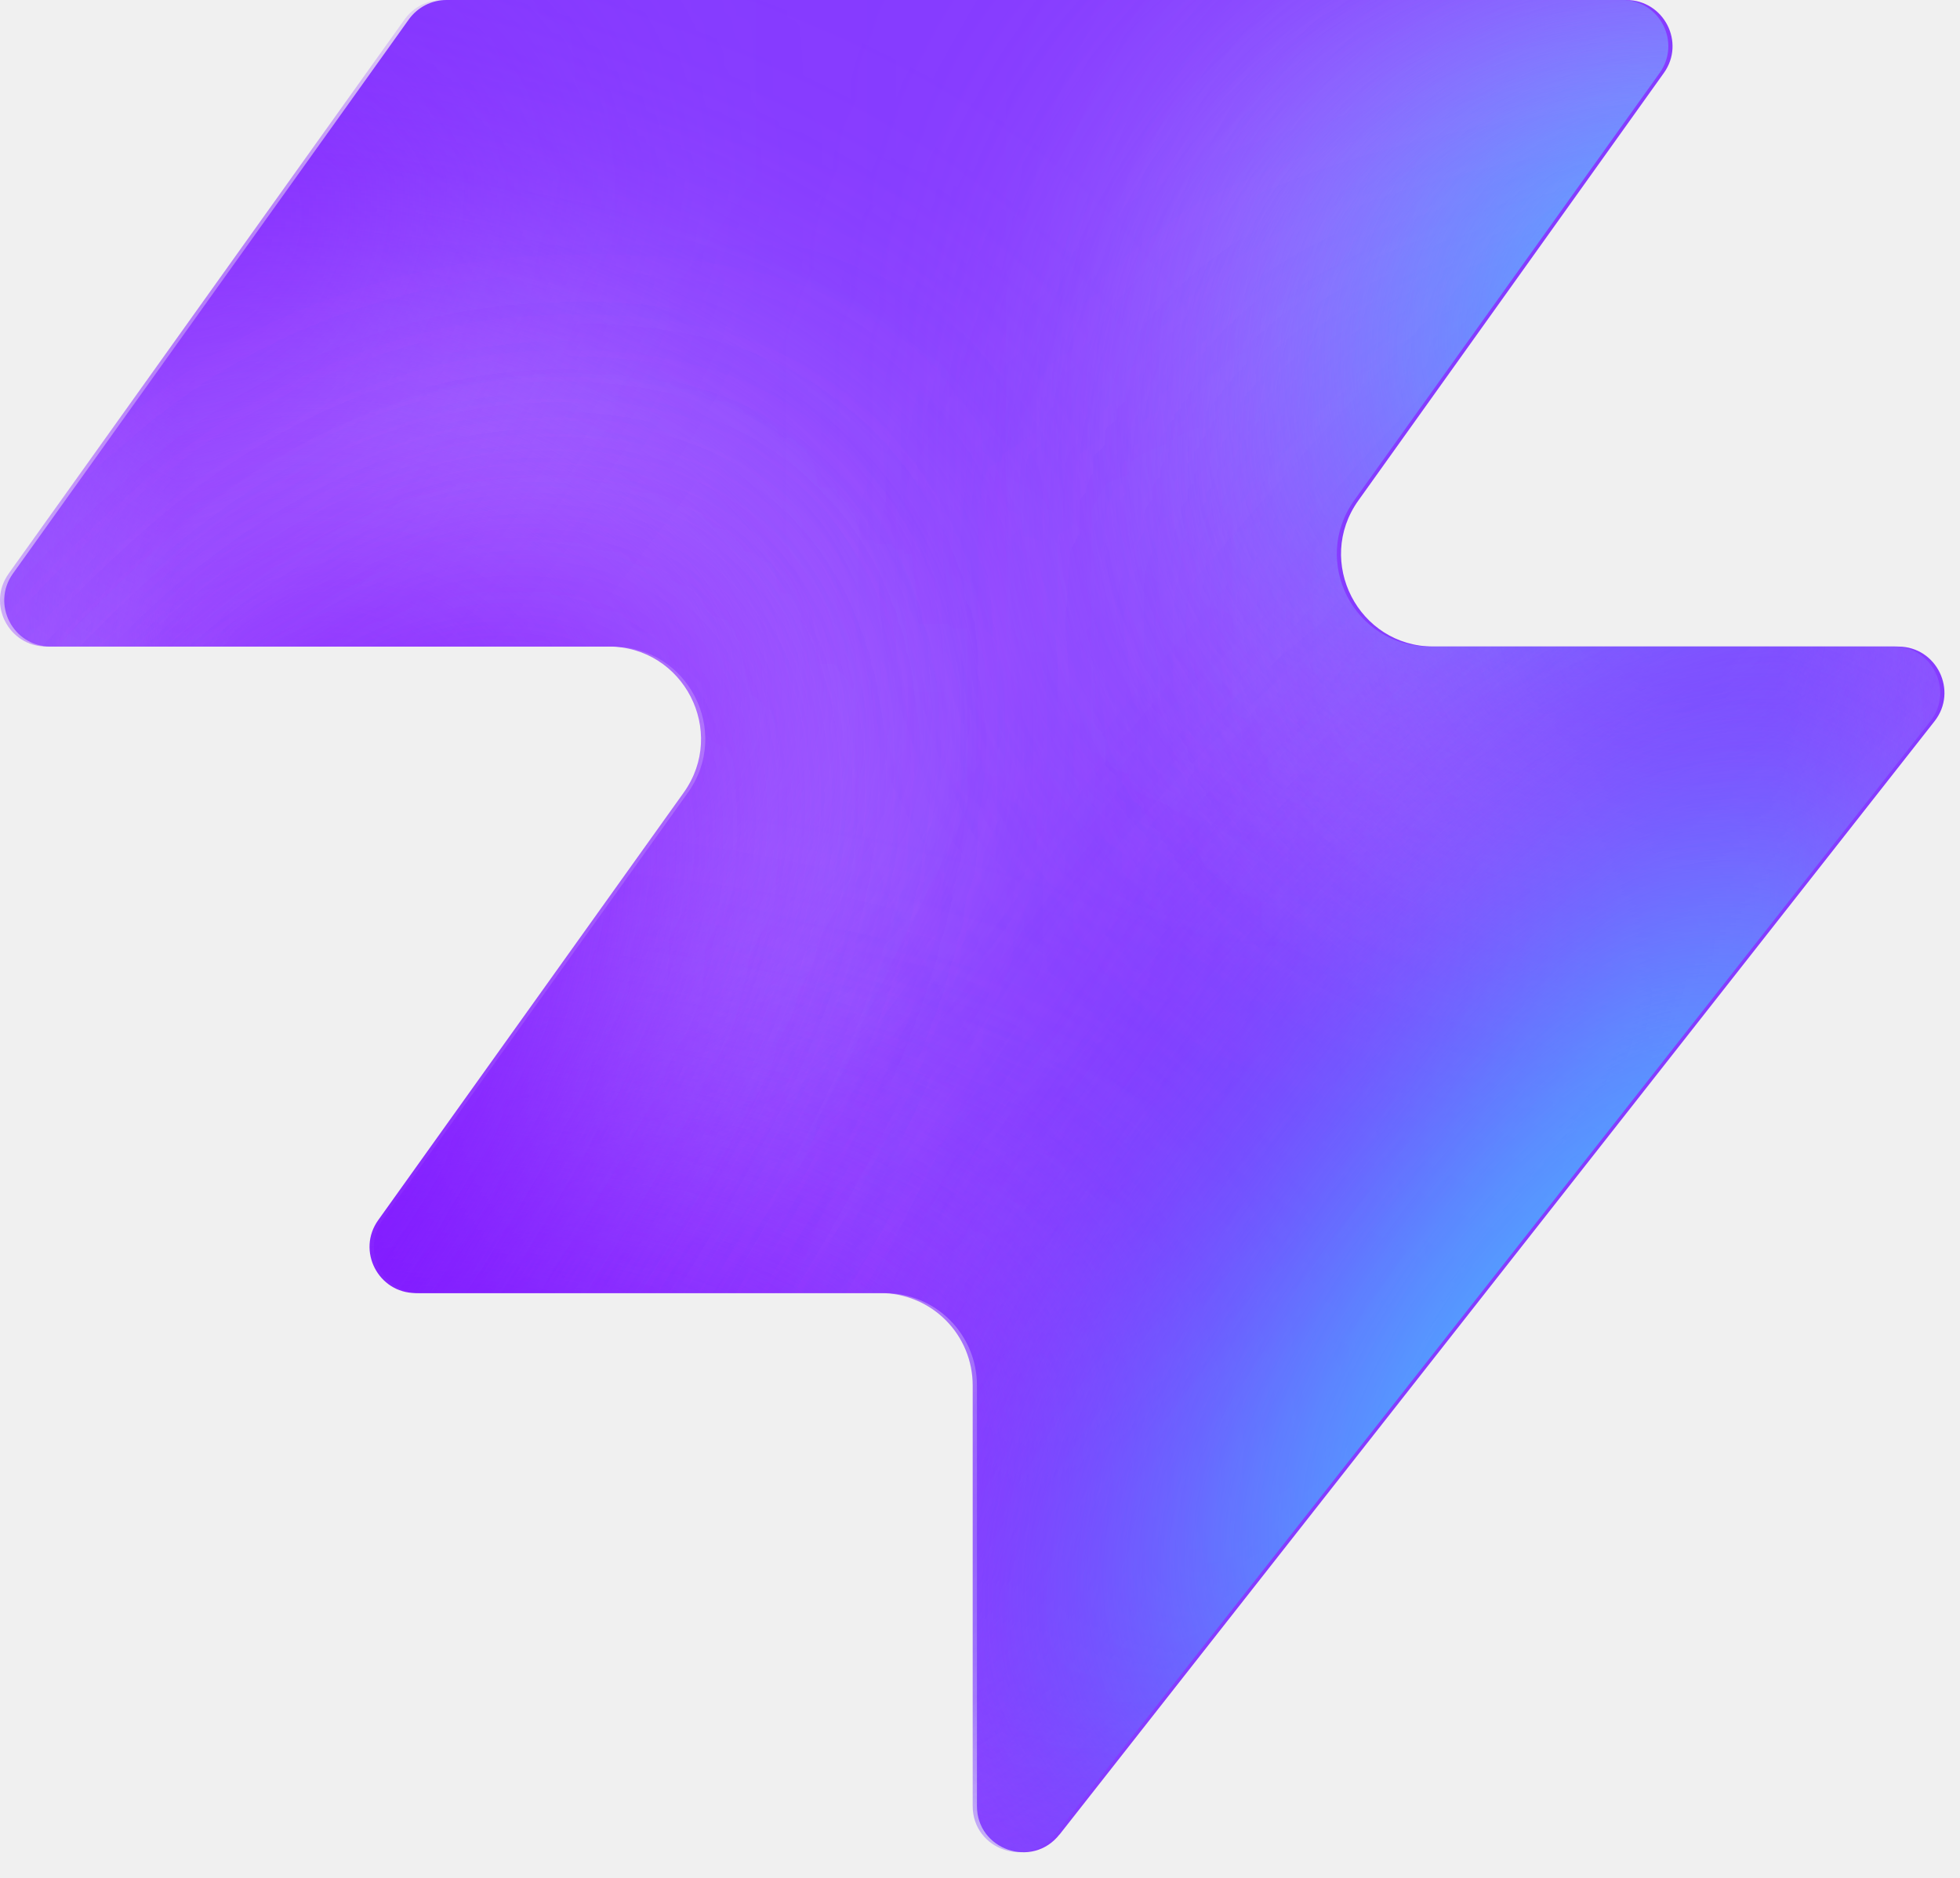
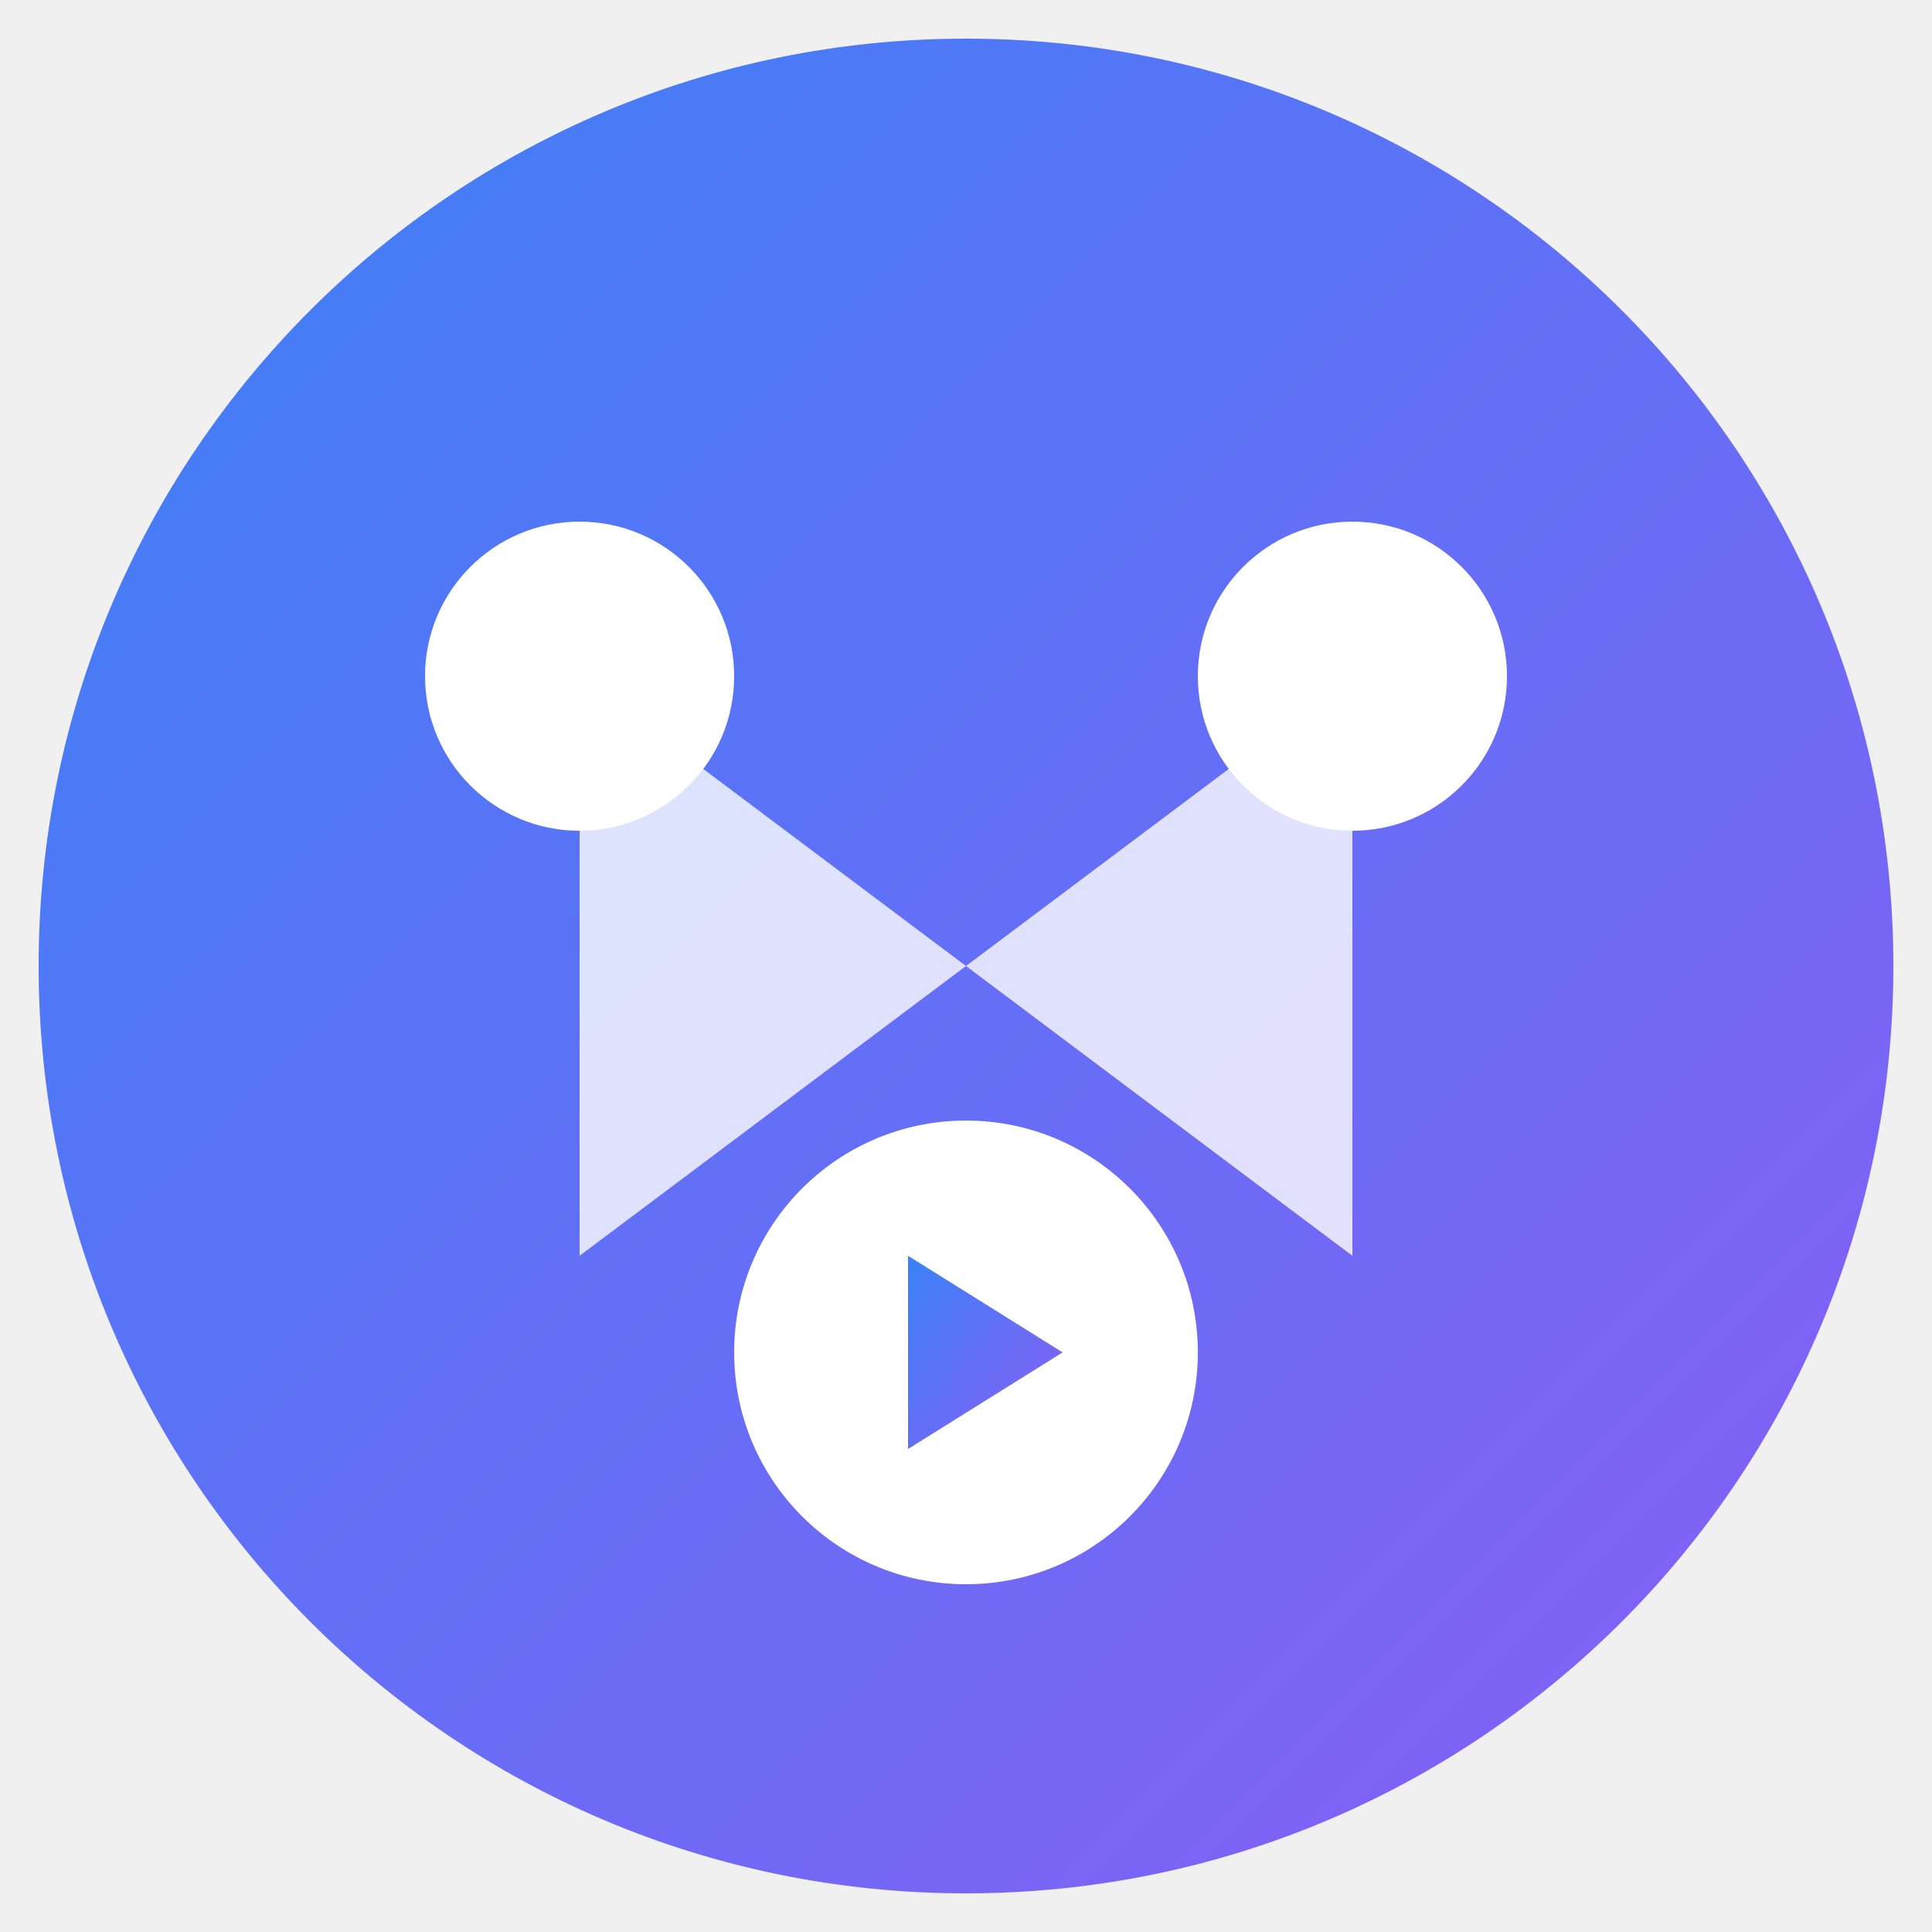
- <svg xmlns="http://www.w3.org/2000/svg" width="48" height="46" fill="none" viewBox="0 0 48 46">
-   <path fill="#863bff" d="M25.946 44.938c-.664.845-2.021.375-2.021-.698V33.937a2.26 2.26 0 0 0-2.262-2.262H10.287c-.92 0-1.456-1.04-.92-1.788l7.48-10.471c1.07-1.497 0-3.578-1.842-3.578H1.237c-.92 0-1.456-1.04-.92-1.788L10.013.474c.214-.297.556-.474.92-.474h28.894c.92 0 1.456 1.04.92 1.788l-7.48 10.471c-1.07 1.498 0 3.579 1.842 3.579h11.377c.943 0 1.473 1.088.89 1.83L25.947 44.94z" style="fill:#863bff;fill:color(display-p3 .525 .23 1);fill-opacity:1" />
-   <mask id="a" width="48" height="46" x="0" y="0" maskUnits="userSpaceOnUse" style="mask-type:alpha">
-     <path fill="#000" d="M25.842 44.938c-.664.844-2.021.375-2.021-.698V33.937a2.26 2.26 0 0 0-2.262-2.262H10.183c-.92 0-1.456-1.04-.92-1.788l7.48-10.471c1.07-1.498 0-3.579-1.842-3.579H1.133c-.92 0-1.456-1.04-.92-1.787L9.91.473c.214-.297.556-.474.92-.474h28.894c.92 0 1.456 1.04.92 1.788l-7.48 10.471c-1.07 1.498 0 3.578 1.842 3.578h11.377c.943 0 1.473 1.088.89 1.832L25.843 44.94z" style="fill:#000;fill-opacity:1" />
-   </mask>
-   <g mask="url(#a)">
-     <g filter="url(#b)">
-       <ellipse cx="5.508" cy="14.704" fill="#ede6ff" rx="5.508" ry="14.704" style="fill:#ede6ff;fill:color(display-p3 .927 .903 1);fill-opacity:1" transform="matrix(.00324 1 1 -.00324 -4.47 31.516)" />
-     </g>
-     <g filter="url(#c)">
-       <ellipse cx="10.399" cy="29.851" fill="#ede6ff" rx="10.399" ry="29.851" style="fill:#ede6ff;fill:color(display-p3 .927 .903 1);fill-opacity:1" transform="matrix(.00324 1 1 -.00324 -39.328 7.883)" />
-     </g>
-     <g filter="url(#d)">
-       <ellipse cx="5.508" cy="30.487" fill="#7e14ff" rx="5.508" ry="30.487" style="fill:#7e14ff;fill:color(display-p3 .492 .077 1);fill-opacity:1" transform="rotate(89.814 -25.913 -14.639)scale(1 -1)" />
-     </g>
-     <g filter="url(#e)">
-       <ellipse cx="5.508" cy="30.599" fill="#7e14ff" rx="5.508" ry="30.599" style="fill:#7e14ff;fill:color(display-p3 .492 .077 1);fill-opacity:1" transform="rotate(89.814 -32.644 -3.334)scale(1 -1)" />
-     </g>
-     <g filter="url(#f)">
-       <ellipse cx="5.508" cy="30.599" fill="#7e14ff" rx="5.508" ry="30.599" style="fill:#7e14ff;fill:color(display-p3 .492 .077 1);fill-opacity:1" transform="matrix(.00324 1 1 -.00324 -34.34 30.47)" />
-     </g>
-     <g filter="url(#g)">
-       <ellipse cx="14.072" cy="22.078" fill="#ede6ff" rx="14.072" ry="22.078" style="fill:#ede6ff;fill:color(display-p3 .927 .903 1);fill-opacity:1" transform="rotate(93.35 24.506 48.493)scale(-1 1)" />
-     </g>
-     <g filter="url(#h)">
-       <ellipse cx="3.47" cy="21.501" fill="#7e14ff" rx="3.47" ry="21.501" style="fill:#7e14ff;fill:color(display-p3 .492 .077 1);fill-opacity:1" transform="rotate(89.009 28.708 47.59)scale(-1 1)" />
-     </g>
-     <g filter="url(#i)">
-       <ellipse cx="3.47" cy="21.501" fill="#7e14ff" rx="3.47" ry="21.501" style="fill:#7e14ff;fill:color(display-p3 .492 .077 1);fill-opacity:1" transform="rotate(89.009 28.708 47.59)scale(-1 1)" />
-     </g>
-     <g filter="url(#j)">
-       <ellipse cx=".387" cy="8.972" fill="#7e14ff" rx="4.407" ry="29.108" style="fill:#7e14ff;fill:color(display-p3 .492 .077 1);fill-opacity:1" transform="rotate(39.51 .387 8.972)" />
-     </g>
-     <g filter="url(#k)">
-       <ellipse cx="47.523" cy="-6.092" fill="#7e14ff" rx="4.407" ry="29.108" style="fill:#7e14ff;fill:color(display-p3 .492 .077 1);fill-opacity:1" transform="rotate(37.892 47.523 -6.092)" />
-     </g>
-     <g filter="url(#l)">
-       <ellipse cx="41.412" cy="6.333" fill="#47bfff" rx="5.971" ry="9.665" style="fill:#47bfff;fill:color(display-p3 .28 .748 1);fill-opacity:1" transform="rotate(37.892 41.412 6.333)" />
-     </g>
-     <g filter="url(#m)">
-       <ellipse cx="-1.879" cy="38.332" fill="#7e14ff" rx="4.407" ry="29.108" style="fill:#7e14ff;fill:color(display-p3 .492 .077 1);fill-opacity:1" transform="rotate(37.892 -1.88 38.332)" />
-     </g>
-     <g filter="url(#n)">
-       <ellipse cx="-1.879" cy="38.332" fill="#7e14ff" rx="4.407" ry="29.108" style="fill:#7e14ff;fill:color(display-p3 .492 .077 1);fill-opacity:1" transform="rotate(37.892 -1.88 38.332)" />
-     </g>
-     <g filter="url(#o)">
-       <ellipse cx="35.651" cy="29.907" fill="#7e14ff" rx="4.407" ry="29.108" style="fill:#7e14ff;fill:color(display-p3 .492 .077 1);fill-opacity:1" transform="rotate(37.892 35.651 29.907)" />
-     </g>
-     <g filter="url(#p)">
-       <ellipse cx="38.418" cy="32.4" fill="#47bfff" rx="5.971" ry="15.297" style="fill:#47bfff;fill:color(display-p3 .28 .748 1);fill-opacity:1" transform="rotate(37.892 38.418 32.4)" />
-     </g>
+ <svg xmlns="http://www.w3.org/2000/svg" viewBox="0 0 100 100">
+   <defs>
+     <linearGradient id="grad" x1="0%" y1="0%" x2="100%" y2="100%">
+       <stop offset="0%" style="stop-color:#3b82f6;stop-opacity:1" />
+       <stop offset="100%" style="stop-color:#8b5cf6;stop-opacity:1" />
+     </linearGradient>
+   </defs>
+   <circle cx="50" cy="50" r="48" fill="url(#grad)" />
+   <g fill="white">
+     <circle cx="30" cy="35" r="8" />
+     <path d="M 30 35 L 50 50 L 30 65 Z" fill="white" opacity="0.8" />
+     <circle cx="70" cy="35" r="8" />
+     <path d="M 70 35 L 50 50 L 70 65 Z" fill="white" opacity="0.8" />
+     <circle cx="50" cy="70" r="12" fill="white" />
+     <path d="M 47 65 L 47 75 L 55 70 Z" fill="url(#grad)" />
  </g>
-   <defs>
-     <filter id="b" width="60.045" height="41.654" x="-19.77" y="16.149" color-interpolation-filters="sRGB" filterUnits="userSpaceOnUse">
-       <feFlood flood-opacity="0" result="BackgroundImageFix" />
-       <feBlend in="SourceGraphic" in2="BackgroundImageFix" result="shape" />
-       <feGaussianBlur result="effect1_foregroundBlur_2002_17158" stdDeviation="7.659" />
-     </filter>
-     <filter id="c" width="90.34" height="51.437" x="-54.613" y="-7.533" color-interpolation-filters="sRGB" filterUnits="userSpaceOnUse">
-       <feFlood flood-opacity="0" result="BackgroundImageFix" />
-       <feBlend in="SourceGraphic" in2="BackgroundImageFix" result="shape" />
-       <feGaussianBlur result="effect1_foregroundBlur_2002_17158" stdDeviation="7.659" />
-     </filter>
-     <filter id="d" width="79.355" height="29.4" x="-49.64" y="2.03" color-interpolation-filters="sRGB" filterUnits="userSpaceOnUse">
-       <feFlood flood-opacity="0" result="BackgroundImageFix" />
-       <feBlend in="SourceGraphic" in2="BackgroundImageFix" result="shape" />
-       <feGaussianBlur result="effect1_foregroundBlur_2002_17158" stdDeviation="4.596" />
-     </filter>
-     <filter id="e" width="79.579" height="29.4" x="-45.045" y="20.029" color-interpolation-filters="sRGB" filterUnits="userSpaceOnUse">
-       <feFlood flood-opacity="0" result="BackgroundImageFix" />
-       <feBlend in="SourceGraphic" in2="BackgroundImageFix" result="shape" />
-       <feGaussianBlur result="effect1_foregroundBlur_2002_17158" stdDeviation="4.596" />
-     </filter>
-     <filter id="f" width="79.579" height="29.4" x="-43.513" y="21.178" color-interpolation-filters="sRGB" filterUnits="userSpaceOnUse">
-       <feFlood flood-opacity="0" result="BackgroundImageFix" />
-       <feBlend in="SourceGraphic" in2="BackgroundImageFix" result="shape" />
-       <feGaussianBlur result="effect1_foregroundBlur_2002_17158" stdDeviation="4.596" />
-     </filter>
-     <filter id="g" width="74.749" height="58.852" x="15.756" y="-17.901" color-interpolation-filters="sRGB" filterUnits="userSpaceOnUse">
-       <feFlood flood-opacity="0" result="BackgroundImageFix" />
-       <feBlend in="SourceGraphic" in2="BackgroundImageFix" result="shape" />
-       <feGaussianBlur result="effect1_foregroundBlur_2002_17158" stdDeviation="7.659" />
-     </filter>
-     <filter id="h" width="61.377" height="25.362" x="23.548" y="2.284" color-interpolation-filters="sRGB" filterUnits="userSpaceOnUse">
-       <feFlood flood-opacity="0" result="BackgroundImageFix" />
-       <feBlend in="SourceGraphic" in2="BackgroundImageFix" result="shape" />
-       <feGaussianBlur result="effect1_foregroundBlur_2002_17158" stdDeviation="4.596" />
-     </filter>
-     <filter id="i" width="61.377" height="25.362" x="23.548" y="2.284" color-interpolation-filters="sRGB" filterUnits="userSpaceOnUse">
-       <feFlood flood-opacity="0" result="BackgroundImageFix" />
-       <feBlend in="SourceGraphic" in2="BackgroundImageFix" result="shape" />
-       <feGaussianBlur result="effect1_foregroundBlur_2002_17158" stdDeviation="4.596" />
-     </filter>
-     <filter id="j" width="56.045" height="63.649" x="-27.636" y="-22.853" color-interpolation-filters="sRGB" filterUnits="userSpaceOnUse">
-       <feFlood flood-opacity="0" result="BackgroundImageFix" />
-       <feBlend in="SourceGraphic" in2="BackgroundImageFix" result="shape" />
-       <feGaussianBlur result="effect1_foregroundBlur_2002_17158" stdDeviation="4.596" />
-     </filter>
-     <filter id="k" width="54.814" height="64.646" x="20.116" y="-38.415" color-interpolation-filters="sRGB" filterUnits="userSpaceOnUse">
-       <feFlood flood-opacity="0" result="BackgroundImageFix" />
-       <feBlend in="SourceGraphic" in2="BackgroundImageFix" result="shape" />
-       <feGaussianBlur result="effect1_foregroundBlur_2002_17158" stdDeviation="4.596" />
-     </filter>
-     <filter id="l" width="33.541" height="35.313" x="24.641" y="-11.323" color-interpolation-filters="sRGB" filterUnits="userSpaceOnUse">
-       <feFlood flood-opacity="0" result="BackgroundImageFix" />
-       <feBlend in="SourceGraphic" in2="BackgroundImageFix" result="shape" />
-       <feGaussianBlur result="effect1_foregroundBlur_2002_17158" stdDeviation="4.596" />
-     </filter>
-     <filter id="m" width="54.814" height="64.646" x="-29.286" y="6.009" color-interpolation-filters="sRGB" filterUnits="userSpaceOnUse">
-       <feFlood flood-opacity="0" result="BackgroundImageFix" />
-       <feBlend in="SourceGraphic" in2="BackgroundImageFix" result="shape" />
-       <feGaussianBlur result="effect1_foregroundBlur_2002_17158" stdDeviation="4.596" />
-     </filter>
-     <filter id="n" width="54.814" height="64.646" x="-29.286" y="6.009" color-interpolation-filters="sRGB" filterUnits="userSpaceOnUse">
-       <feFlood flood-opacity="0" result="BackgroundImageFix" />
-       <feBlend in="SourceGraphic" in2="BackgroundImageFix" result="shape" />
-       <feGaussianBlur result="effect1_foregroundBlur_2002_17158" stdDeviation="4.596" />
-     </filter>
-     <filter id="o" width="54.814" height="64.646" x="8.244" y="-2.416" color-interpolation-filters="sRGB" filterUnits="userSpaceOnUse">
-       <feFlood flood-opacity="0" result="BackgroundImageFix" />
-       <feBlend in="SourceGraphic" in2="BackgroundImageFix" result="shape" />
-       <feGaussianBlur result="effect1_foregroundBlur_2002_17158" stdDeviation="4.596" />
-     </filter>
-     <filter id="p" width="39.409" height="43.623" x="18.713" y="10.588" color-interpolation-filters="sRGB" filterUnits="userSpaceOnUse">
-       <feFlood flood-opacity="0" result="BackgroundImageFix" />
-       <feBlend in="SourceGraphic" in2="BackgroundImageFix" result="shape" />
-       <feGaussianBlur result="effect1_foregroundBlur_2002_17158" stdDeviation="4.596" />
-     </filter>
-   </defs>
</svg>
